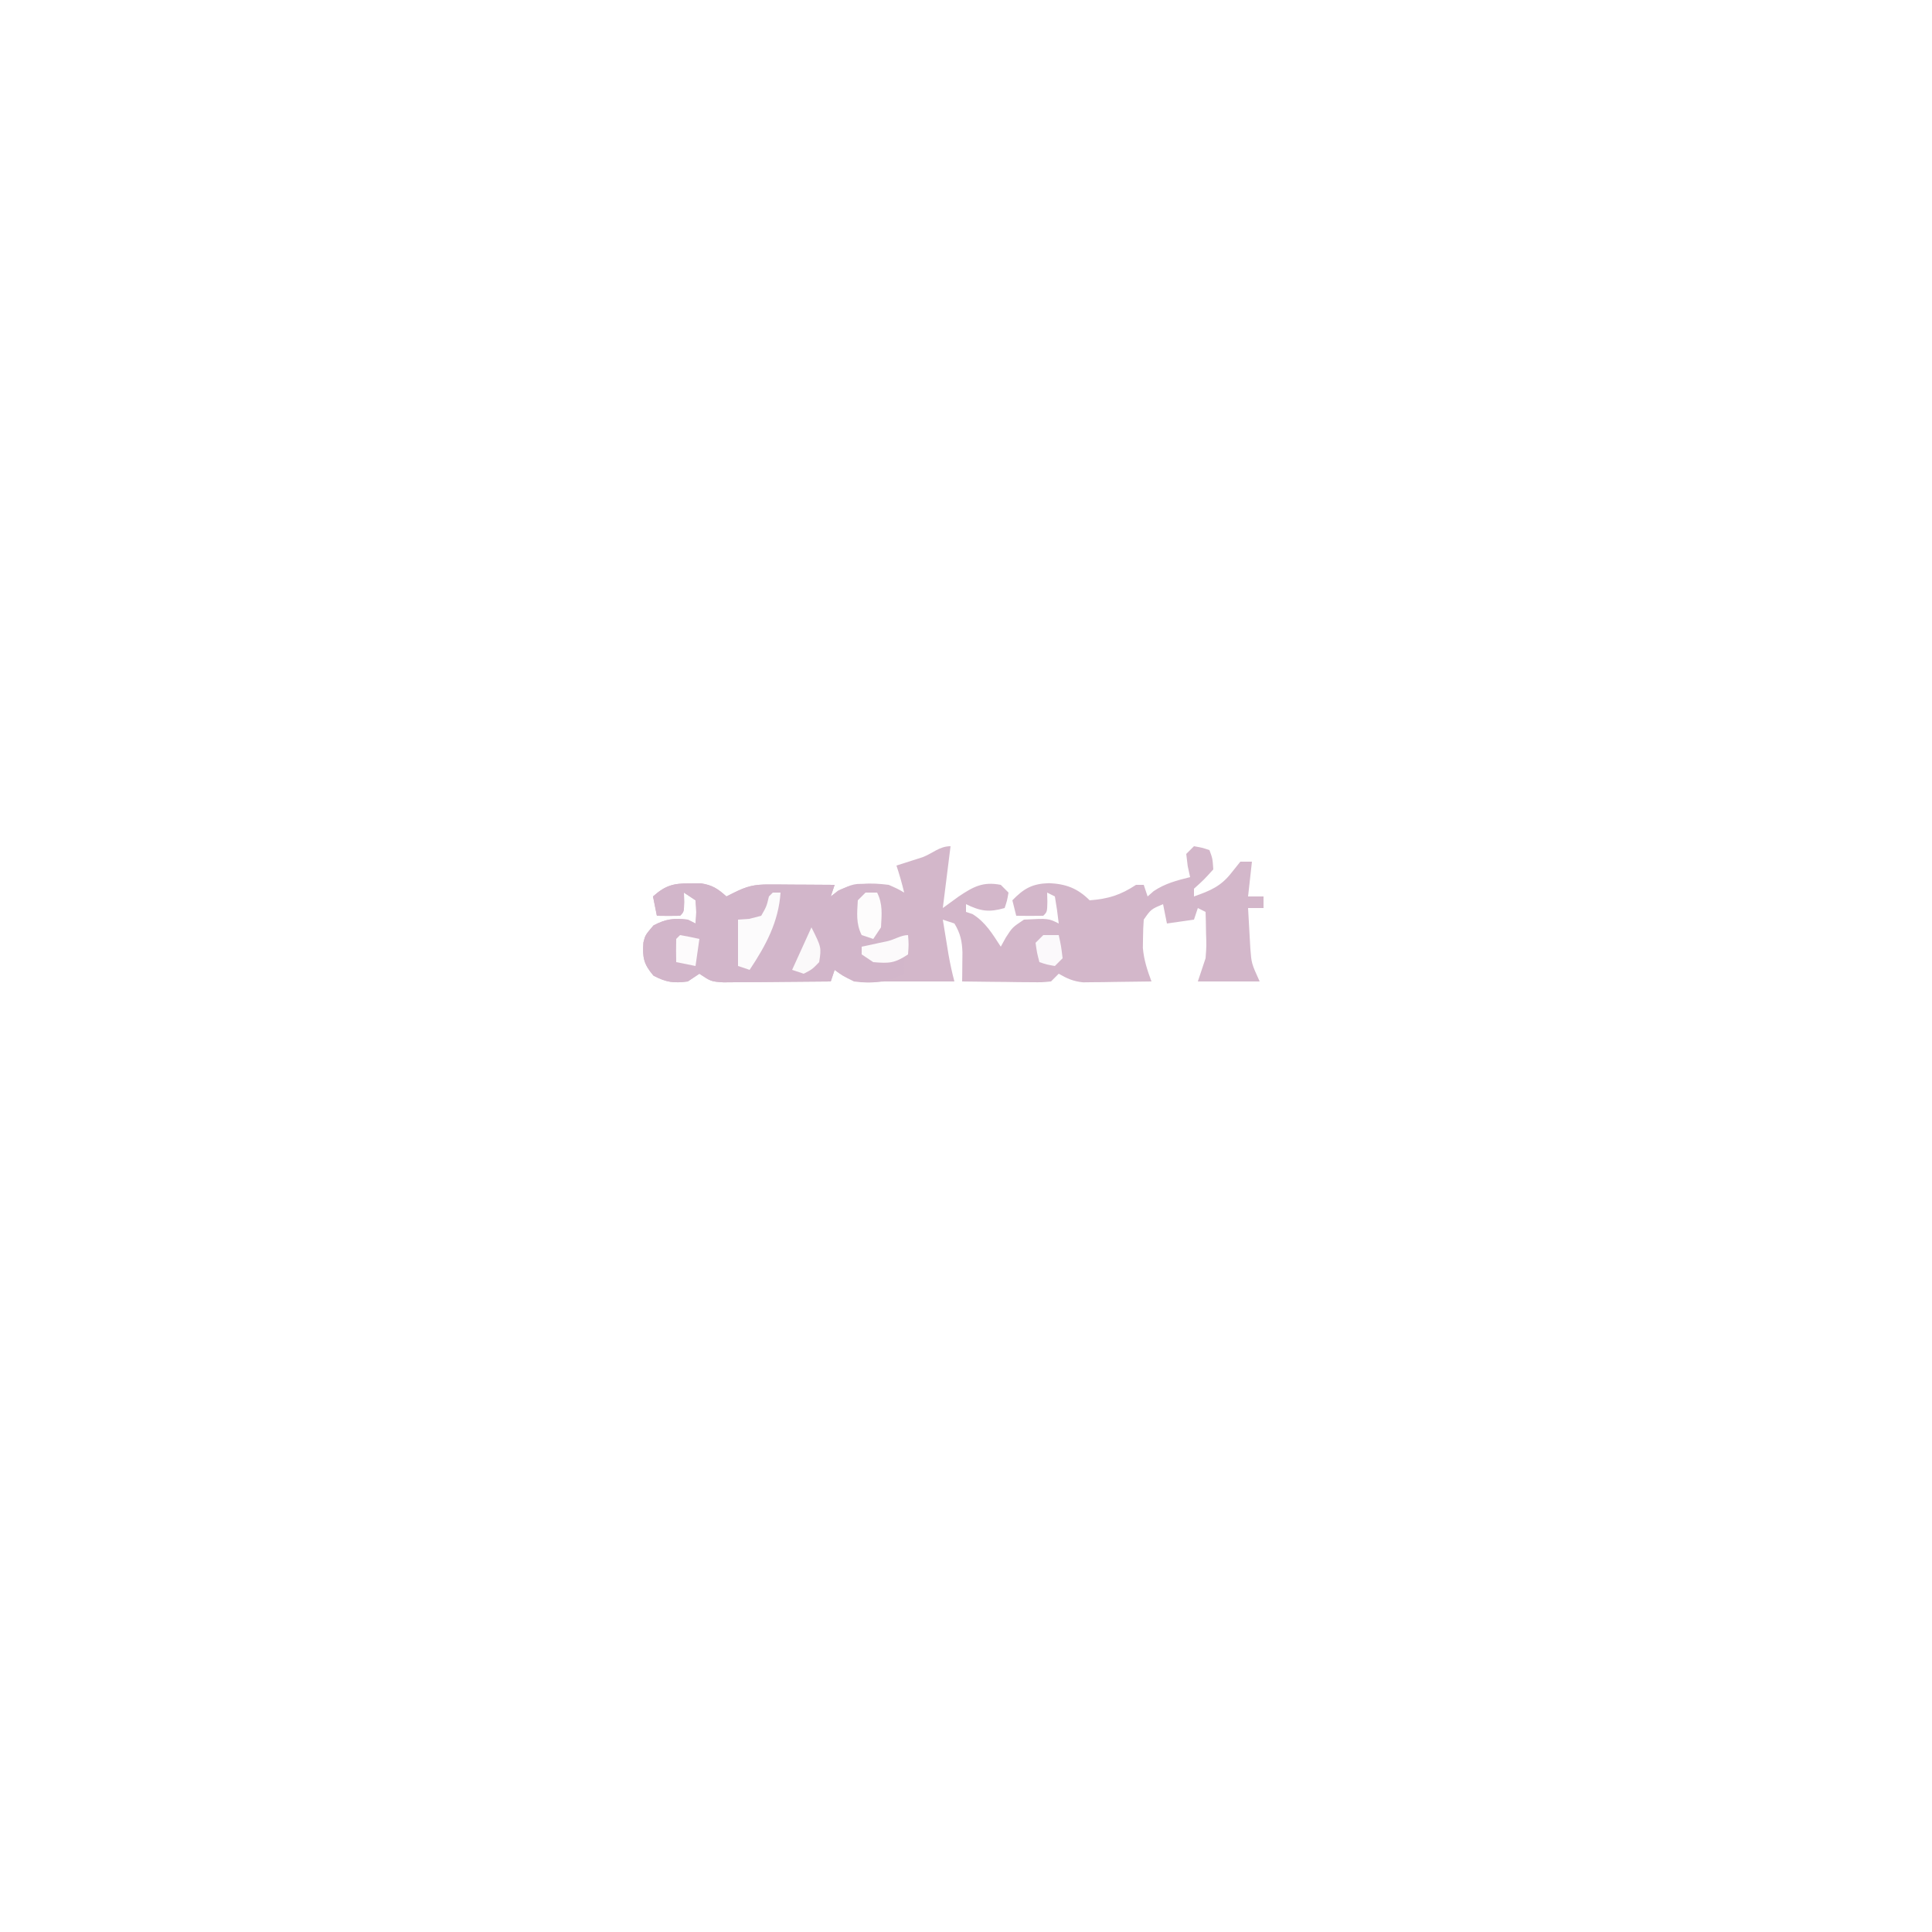
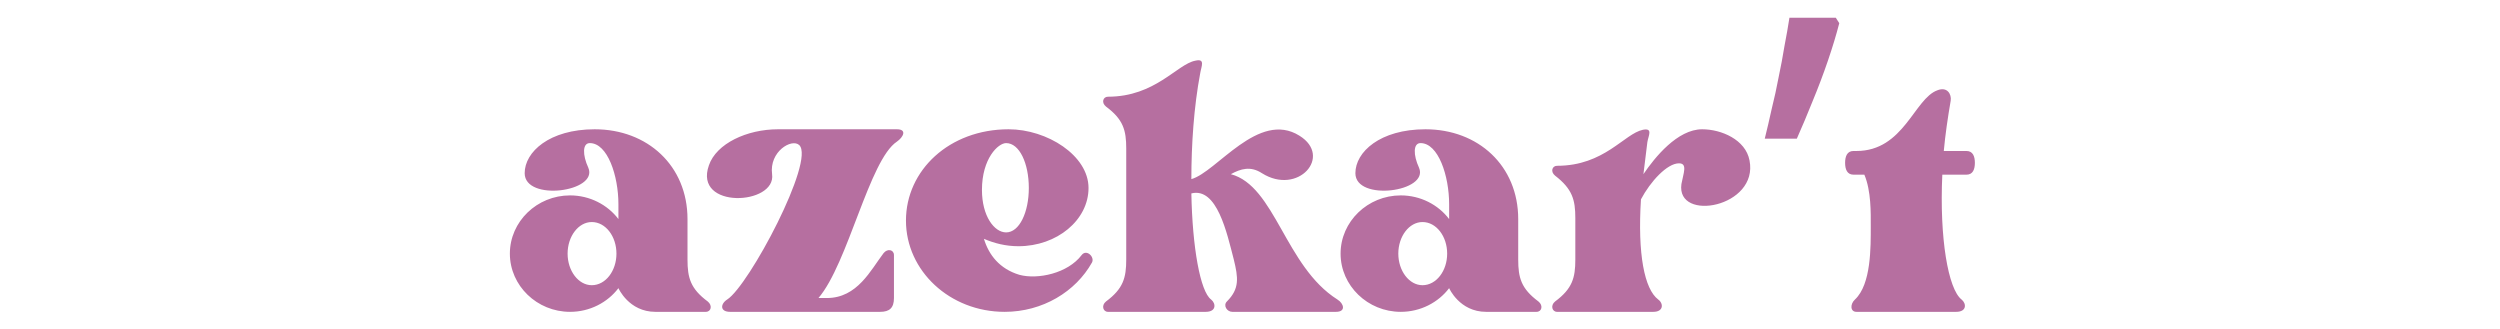
- <svg xmlns="http://www.w3.org/2000/svg" version="1.1" width="500" height="500">
-   <path d="M0 0 C-0.66 5.28 -1.32 10.56 -2 16 C-0.639 15.01 0.723 14.02 2.125 13 C5.888 10.487 8.366 9.096 13 10 C13.99 10.99 13.99 10.99 15 12 C14.625 14.125 14.625 14.125 14 16 C9.946 17.158 7.782 16.837 4 15 C4 15.66 4 16.32 4 17 C4.557 17.186 5.114 17.371 5.688 17.562 C9.068 19.664 10.851 22.707 13 26 C13.433 25.216 13.866 24.433 14.312 23.625 C16 21 16 21 19 19 C25.333 18.667 25.333 18.667 28 20 C27.744 17.657 27.407 15.322 27 13 C26.01 12.505 26.01 12.505 25 12 C25.021 12.804 25.041 13.609 25.062 14.438 C25 17 25 17 24 18 C21.667 18.041 19.333 18.042 17 18 C16.505 16.02 16.505 16.02 16 14 C19.026 10.876 21.221 9.684 25.5 9.562 C29.826 9.75 32.882 10.882 36 14 C40.837 13.628 43.968 12.65 48 10 C48.66 10 49.32 10 50 10 C50.33 10.99 50.66 11.98 51 13 C51.516 12.546 52.031 12.092 52.562 11.625 C55.573 9.618 58.509 8.873 62 8 C61.794 7.051 61.587 6.103 61.375 5.125 C61.251 4.094 61.127 3.062 61 2 C61.66 1.34 62.32 0.68 63 0 C65.125 0.375 65.125 0.375 67 1 C67.812 3.188 67.812 3.188 68 6 C65.562 8.688 65.562 8.688 63 11 C63 11.66 63 12.32 63 13 C67.231 11.507 69.977 10.4 72.75 6.812 C73.864 5.42 73.864 5.42 75 4 C75.99 4 76.98 4 78 4 C77.67 6.97 77.34 9.94 77 13 C78.32 13 79.64 13 81 13 C81 13.99 81 14.98 81 16 C79.68 16 78.36 16 77 16 C77.115 18.23 77.242 20.459 77.375 22.688 C77.479 24.55 77.479 24.55 77.586 26.449 C77.883 30.338 77.883 30.338 80 35 C74.72 35 69.44 35 64 35 C64.99 32.03 64.99 32.03 66 29 C66.239 25.799 66.239 25.799 66.125 22.625 C66.107 21.565 66.089 20.506 66.07 19.414 C66.047 18.617 66.024 17.821 66 17 C65.34 16.67 64.68 16.34 64 16 C63.67 16.99 63.34 17.98 63 19 C60.69 19.33 58.38 19.66 56 20 C55.67 18.35 55.34 16.7 55 15 C51.878 16.309 51.878 16.309 50 19 C49.878 20.58 49.825 22.165 49.812 23.75 C49.798 24.59 49.784 25.431 49.77 26.297 C50.037 29.429 50.913 32.061 52 35 C48.75 35.058 45.5 35.094 42.25 35.125 C41.33 35.142 40.409 35.159 39.461 35.176 C38.571 35.182 37.682 35.189 36.766 35.195 C35.54 35.211 35.54 35.211 34.29 35.227 C31.781 34.978 30.166 34.257 28 33 C27.01 33.99 27.01 33.99 26 35 C23.662 35.227 23.662 35.227 20.773 35.195 C19.227 35.186 19.227 35.186 17.648 35.176 C16.028 35.151 16.028 35.151 14.375 35.125 C13.287 35.116 12.199 35.107 11.078 35.098 C8.385 35.074 5.693 35.041 3 35 C3.009 34.314 3.019 33.627 3.029 32.92 C3.036 32.02 3.043 31.119 3.051 30.191 C3.06 29.299 3.07 28.406 3.079 27.487 C2.986 24.574 2.529 22.495 1 20 C-0.485 19.505 -0.485 19.505 -2 19 C-1.69 20.917 -1.377 22.834 -1.062 24.75 C-0.801 26.351 -0.801 26.351 -0.535 27.984 C-0.113 30.363 0.372 32.669 1 35 C-5 35 -11 35 -17 35 C-18.279 35.062 -19.558 35.124 -20.875 35.188 C-24.679 35.209 -26.91 34.318 -30 32 C-30.33 32.99 -30.66 33.98 -31 35 C-35.36 35.049 -39.72 35.086 -44.08 35.11 C-45.563 35.12 -47.046 35.134 -48.529 35.151 C-50.661 35.175 -52.793 35.186 -54.926 35.195 C-56.85 35.211 -56.85 35.211 -58.814 35.227 C-62 35 -62 35 -65 33 C-65.99 33.66 -66.98 34.32 -68 35 C-71.687 35.481 -73.561 35.229 -76.875 33.5 C-79.45 30.471 -79.745 28.793 -79.484 24.906 C-79 23 -79 23 -76.875 20.5 C-73.589 18.786 -71.655 18.594 -68 19 C-67.34 19.33 -66.68 19.66 -66 20 C-65.75 17.084 -65.75 17.084 -66 14 C-66.99 13.34 -67.98 12.68 -69 12 C-68.979 12.804 -68.959 13.609 -68.938 14.438 C-69 17 -69 17 -70 18 C-72 18.041 -74 18.043 -76 18 C-76.33 16.35 -76.66 14.7 -77 13 C-73.816 10.162 -71.739 9.59 -67.5 9.625 C-66.092 9.613 -66.092 9.613 -64.656 9.602 C-61.637 10.054 -60.253 10.991 -58 13 C-57.381 12.691 -56.763 12.381 -56.125 12.062 C-52.719 10.359 -50.834 9.88 -46.992 9.902 C-46.006 9.906 -45.02 9.909 -44.004 9.912 C-42.971 9.92 -41.939 9.929 -40.875 9.938 C-39.315 9.944 -39.315 9.944 -37.723 9.951 C-35.148 9.963 -32.574 9.979 -30 10 C-30.33 10.99 -30.66 11.98 -31 13 C-30.072 12.258 -30.072 12.258 -29.125 11.5 C-24.792 9.42 -20.739 9.407 -16 10 C-13.691 11.02 -13.691 11.02 -12 12 C-12.576 9.614 -13.222 7.333 -14 5 C-13.385 4.807 -12.77 4.613 -12.137 4.414 C-11.328 4.154 -10.52 3.893 -9.688 3.625 C-8.487 3.242 -8.487 3.242 -7.262 2.852 C-4.584 1.843 -2.9 0 0 0 Z " fill="#D3B7CA" transform="translate(246,219)" />
-   <path d="M0 0 C1.408 -0.012 1.408 -0.012 2.844 -0.023 C5.863 0.429 7.247 1.366 9.5 3.375 C10.119 3.066 10.738 2.756 11.375 2.438 C14.781 0.734 16.666 0.255 20.508 0.277 C21.494 0.281 22.48 0.284 23.496 0.287 C24.529 0.295 25.561 0.304 26.625 0.312 C28.185 0.319 28.185 0.319 29.777 0.326 C32.352 0.338 34.926 0.354 37.5 0.375 C37.17 1.365 36.84 2.355 36.5 3.375 C37.222 2.88 37.944 2.385 38.688 1.875 C41.704 0.266 43.153 -0.242 46.5 0.375 C49.249 2.745 49.487 4.249 49.875 7.875 C49.49 11.468 48.956 12.816 46.5 15.375 C49.969 14.917 53.174 14.484 56.5 13.375 C56.335 14.468 56.17 15.561 56 16.688 C55.433 20.25 55.433 20.25 55.5 23.375 C51.19 25.53 47.234 26.034 42.5 25.375 C39.5 23.875 39.5 23.875 37.5 22.375 C37.005 23.86 37.005 23.86 36.5 25.375 C32.14 25.424 27.78 25.461 23.42 25.485 C21.937 25.495 20.454 25.509 18.971 25.526 C16.839 25.55 14.707 25.561 12.574 25.57 C10.65 25.586 10.65 25.586 8.686 25.602 C5.5 25.375 5.5 25.375 2.5 23.375 C1.51 24.035 0.52 24.695 -0.5 25.375 C-4.187 25.856 -6.061 25.604 -9.375 23.875 C-11.95 20.846 -12.245 19.168 -11.984 15.281 C-11.5 13.375 -11.5 13.375 -9.375 10.875 C-6.089 9.161 -4.155 8.969 -0.5 9.375 C0.16 9.705 0.82 10.035 1.5 10.375 C1.75 7.459 1.75 7.459 1.5 4.375 C0.51 3.715 -0.48 3.055 -1.5 2.375 C-1.479 3.179 -1.459 3.984 -1.438 4.812 C-1.5 7.375 -1.5 7.375 -2.5 8.375 C-4.5 8.416 -6.5 8.418 -8.5 8.375 C-8.83 6.725 -9.16 5.075 -9.5 3.375 C-6.316 0.537 -4.239 -0.035 0 0 Z " fill="#D2B6CA" transform="translate(178.5,228.625)" />
-   <path d="M0 0 C0.66 0 1.32 0 2 0 C1.505 7.59 -1.824 13.736 -6 20 C-6.99 19.67 -7.98 19.34 -9 19 C-9 15.04 -9 11.08 -9 7 C-7.577 6.907 -7.577 6.907 -6.125 6.812 C-5.094 6.544 -4.062 6.276 -3 6 C-1.611 3.571 -1.611 3.571 -1 1 C-0.67 0.67 -0.34 0.34 0 0 Z " fill="#FCFBFC" transform="translate(200,231)" />
-   <path d="M0 0 C0.99 0 1.98 0 3 0 C4.509 3.019 4.175 5.673 4 9 C3.01 10.485 3.01 10.485 2 12 C1.01 11.67 0.02 11.34 -1 11 C-2.507 7.987 -2.178 5.317 -2 2 C-1.34 1.34 -0.68 0.68 0 0 Z " fill="#FDFCFC" transform="translate(224,231)" />
-   <path d="M0 0 C0.188 2.375 0.188 2.375 0 5 C-3.47 7.313 -4.925 7.34 -9 7 C-9.99 6.34 -10.98 5.68 -12 5 C-12 4.34 -12 3.68 -12 3 C-11.374 2.867 -10.747 2.734 -10.102 2.598 C-9.284 2.421 -8.467 2.244 -7.625 2.062 C-6.813 1.888 -6.001 1.714 -5.164 1.535 C-3.413 1.102 -1.757 0 0 0 Z " fill="#FCFAFB" transform="translate(235,242)" />
-   <path d="M0 0 C1.32 0 2.64 0 4 0 C4.625 2.875 4.625 2.875 5 6 C4.34 6.66 3.68 7.32 3 8 C0.875 7.625 0.875 7.625 -1 7 C-1.625 4.625 -1.625 4.625 -2 2 C-1.34 1.34 -0.68 0.68 0 0 Z " fill="#FBF9FB" transform="translate(270,242)" />
-   <path d="M0 0 C1.675 0.286 3.344 0.618 5 1 C4.67 3.31 4.34 5.62 4 8 C2.35 7.67 0.7 7.34 -1 7 C-1.043 5 -1.041 3 -1 1 C-0.67 0.67 -0.34 0.34 0 0 Z " fill="#FDFBFC" transform="translate(176,242)" />
-   <path d="M0 0 C2.588 5.176 2.588 5.176 2 9 C0.188 10.875 0.188 10.875 -2 12 C-2.99 11.67 -3.98 11.34 -5 11 C-3.35 7.37 -1.7 3.74 0 0 Z " fill="#FBF9FA" transform="translate(210,240)" />
+ <svg xmlns="http://www.w3.org/2000/svg" width="38" height="5" viewBox="0 0 36 8" fill="none">
+   <path d="M4.812 7.332C4.932 7.428 4.896 7.584 4.764 7.584H3.54C2.892 7.584 2.64 7.008 2.64 7.008C2.376 7.356 1.944 7.584 1.464 7.584C0.66 7.584 0 6.948 0 6.168C0 5.388 0.66 4.752 1.464 4.752C1.944 4.752 2.376 4.98 2.64 5.328V4.968C2.64 4.272 2.376 3.48 1.944 3.48C1.764 3.48 1.764 3.768 1.908 4.08C2.16 4.668 0.36 4.908 0.36 4.212C0.36 3.696 0.96 3.144 2.064 3.144C3.348 3.144 4.32 4.032 4.32 5.328V6.312C4.32 6.756 4.392 7.02 4.812 7.332ZM1.992 6.936C2.328 6.936 2.592 6.588 2.592 6.168C2.592 5.748 2.328 5.4 1.992 5.4C1.668 5.4 1.404 5.748 1.404 6.168C1.404 6.588 1.668 6.936 1.992 6.936ZM9.413 3.144C9.665 3.144 9.569 3.336 9.413 3.444C8.741 3.888 8.225 6.408 7.505 7.248H7.709C8.453 7.248 8.777 6.564 9.089 6.156C9.185 6.036 9.341 6.072 9.341 6.204V7.248C9.341 7.488 9.233 7.584 9.005 7.584H5.357C5.105 7.584 5.117 7.392 5.285 7.284C5.813 6.948 7.433 3.9 7.037 3.528C6.857 3.36 6.305 3.684 6.377 4.236C6.485 4.992 4.457 5.1 4.841 4.02C5.021 3.492 5.765 3.144 6.521 3.144H9.413ZM13.905 6.204C14.025 6.048 14.229 6.252 14.157 6.384C13.761 7.092 12.957 7.584 12.033 7.584C10.701 7.584 9.633 6.588 9.633 5.364C9.633 4.14 10.689 3.144 12.129 3.144C13.065 3.144 14.073 3.78 14.073 4.572C14.073 5.352 13.305 5.988 12.369 5.988C12.057 5.988 11.781 5.916 11.529 5.808C11.649 6.204 11.913 6.54 12.393 6.684C12.837 6.804 13.569 6.648 13.905 6.204ZM12.069 3.48C11.877 3.48 11.481 3.852 11.481 4.62C11.481 5.256 11.781 5.652 12.069 5.652C12.393 5.652 12.621 5.16 12.621 4.572C12.621 3.972 12.393 3.48 12.069 3.48ZM20.126 7.284C20.282 7.38 20.342 7.584 20.09 7.584H17.57C17.438 7.584 17.342 7.428 17.438 7.332C17.75 7.02 17.714 6.756 17.606 6.312C17.438 5.664 17.198 4.548 16.574 4.704C16.598 6.012 16.79 7.092 17.054 7.284C17.174 7.38 17.186 7.584 16.922 7.584H14.546C14.426 7.584 14.378 7.428 14.498 7.332C14.918 7.02 14.99 6.756 14.99 6.312V3.612C14.99 3.168 14.918 2.904 14.498 2.592C14.378 2.496 14.426 2.352 14.546 2.352C15.698 2.352 16.226 1.56 16.67 1.476C16.922 1.416 16.814 1.62 16.79 1.776C16.634 2.604 16.574 3.516 16.574 4.356C17.186 4.188 18.206 2.676 19.202 3.3C20.018 3.804 19.166 4.764 18.29 4.212C18.014 4.032 17.774 4.104 17.534 4.236C18.614 4.524 18.854 6.48 20.126 7.284ZM25.015 7.332C25.135 7.428 25.099 7.584 24.967 7.584H23.743C23.095 7.584 22.843 7.008 22.843 7.008C22.579 7.356 22.147 7.584 21.667 7.584C20.863 7.584 20.203 6.948 20.203 6.168C20.203 5.388 20.863 4.752 21.667 4.752C22.147 4.752 22.579 4.98 22.843 5.328V4.968C22.843 4.272 22.579 3.48 22.147 3.48C21.967 3.48 21.967 3.768 22.111 4.08C22.363 4.668 20.563 4.908 20.563 4.212C20.563 3.696 21.163 3.144 22.267 3.144C23.551 3.144 24.523 4.032 24.523 5.328V6.312C24.523 6.756 24.595 7.02 25.015 7.332ZM22.195 6.936C22.531 6.936 22.795 6.588 22.795 6.168C22.795 5.748 22.531 5.4 22.195 5.4C21.871 5.4 21.607 5.748 21.607 6.168C21.607 6.588 21.871 6.936 22.195 6.936ZM28.996 3.144C29.464 3.144 30.052 3.396 30.148 3.9C30.376 5.04 28.36 5.412 28.492 4.476C28.54 4.212 28.648 3.972 28.432 3.972C28.144 3.972 27.736 4.416 27.508 4.848C27.424 6.18 27.592 7.032 27.928 7.284C28.06 7.38 28.06 7.584 27.808 7.584H25.468C25.348 7.584 25.3 7.428 25.42 7.332C25.84 7.02 25.912 6.756 25.912 6.312V5.304C25.912 4.86 25.84 4.596 25.42 4.272C25.3 4.176 25.348 4.032 25.468 4.032C26.62 4.032 27.1 3.252 27.556 3.156C27.808 3.108 27.688 3.3 27.664 3.456L27.568 4.236C27.844 3.828 28.396 3.144 28.996 3.144ZM32.331 0.564C32.259 0.844 32.167 1.148 32.055 1.476C31.943 1.804 31.819 2.132 31.683 2.46C31.555 2.78 31.427 3.084 31.299 3.372H30.519C30.575 3.148 30.631 2.908 30.687 2.652C30.751 2.396 30.807 2.14 30.855 1.884C30.911 1.62 30.959 1.364 30.999 1.116C31.047 0.868 31.087 0.64 31.119 0.432H32.247L32.331 0.564ZM35.425 3.672C35.581 3.672 35.629 3.804 35.629 3.96C35.629 4.116 35.581 4.248 35.425 4.248H34.837C34.765 5.796 34.981 7.032 35.305 7.284C35.425 7.38 35.437 7.584 35.173 7.584H32.749C32.593 7.584 32.593 7.392 32.713 7.284C33.109 6.912 33.097 6.012 33.097 5.496C33.097 5.184 33.109 4.644 32.941 4.248H32.677C32.521 4.248 32.473 4.116 32.473 3.96C32.473 3.804 32.521 3.672 32.677 3.672H32.749C33.901 3.672 34.153 2.4 34.717 2.196C34.957 2.1 35.065 2.292 35.041 2.448C34.969 2.868 34.909 3.276 34.873 3.672H35.425Z" fill="#B66FA0" />
</svg>
